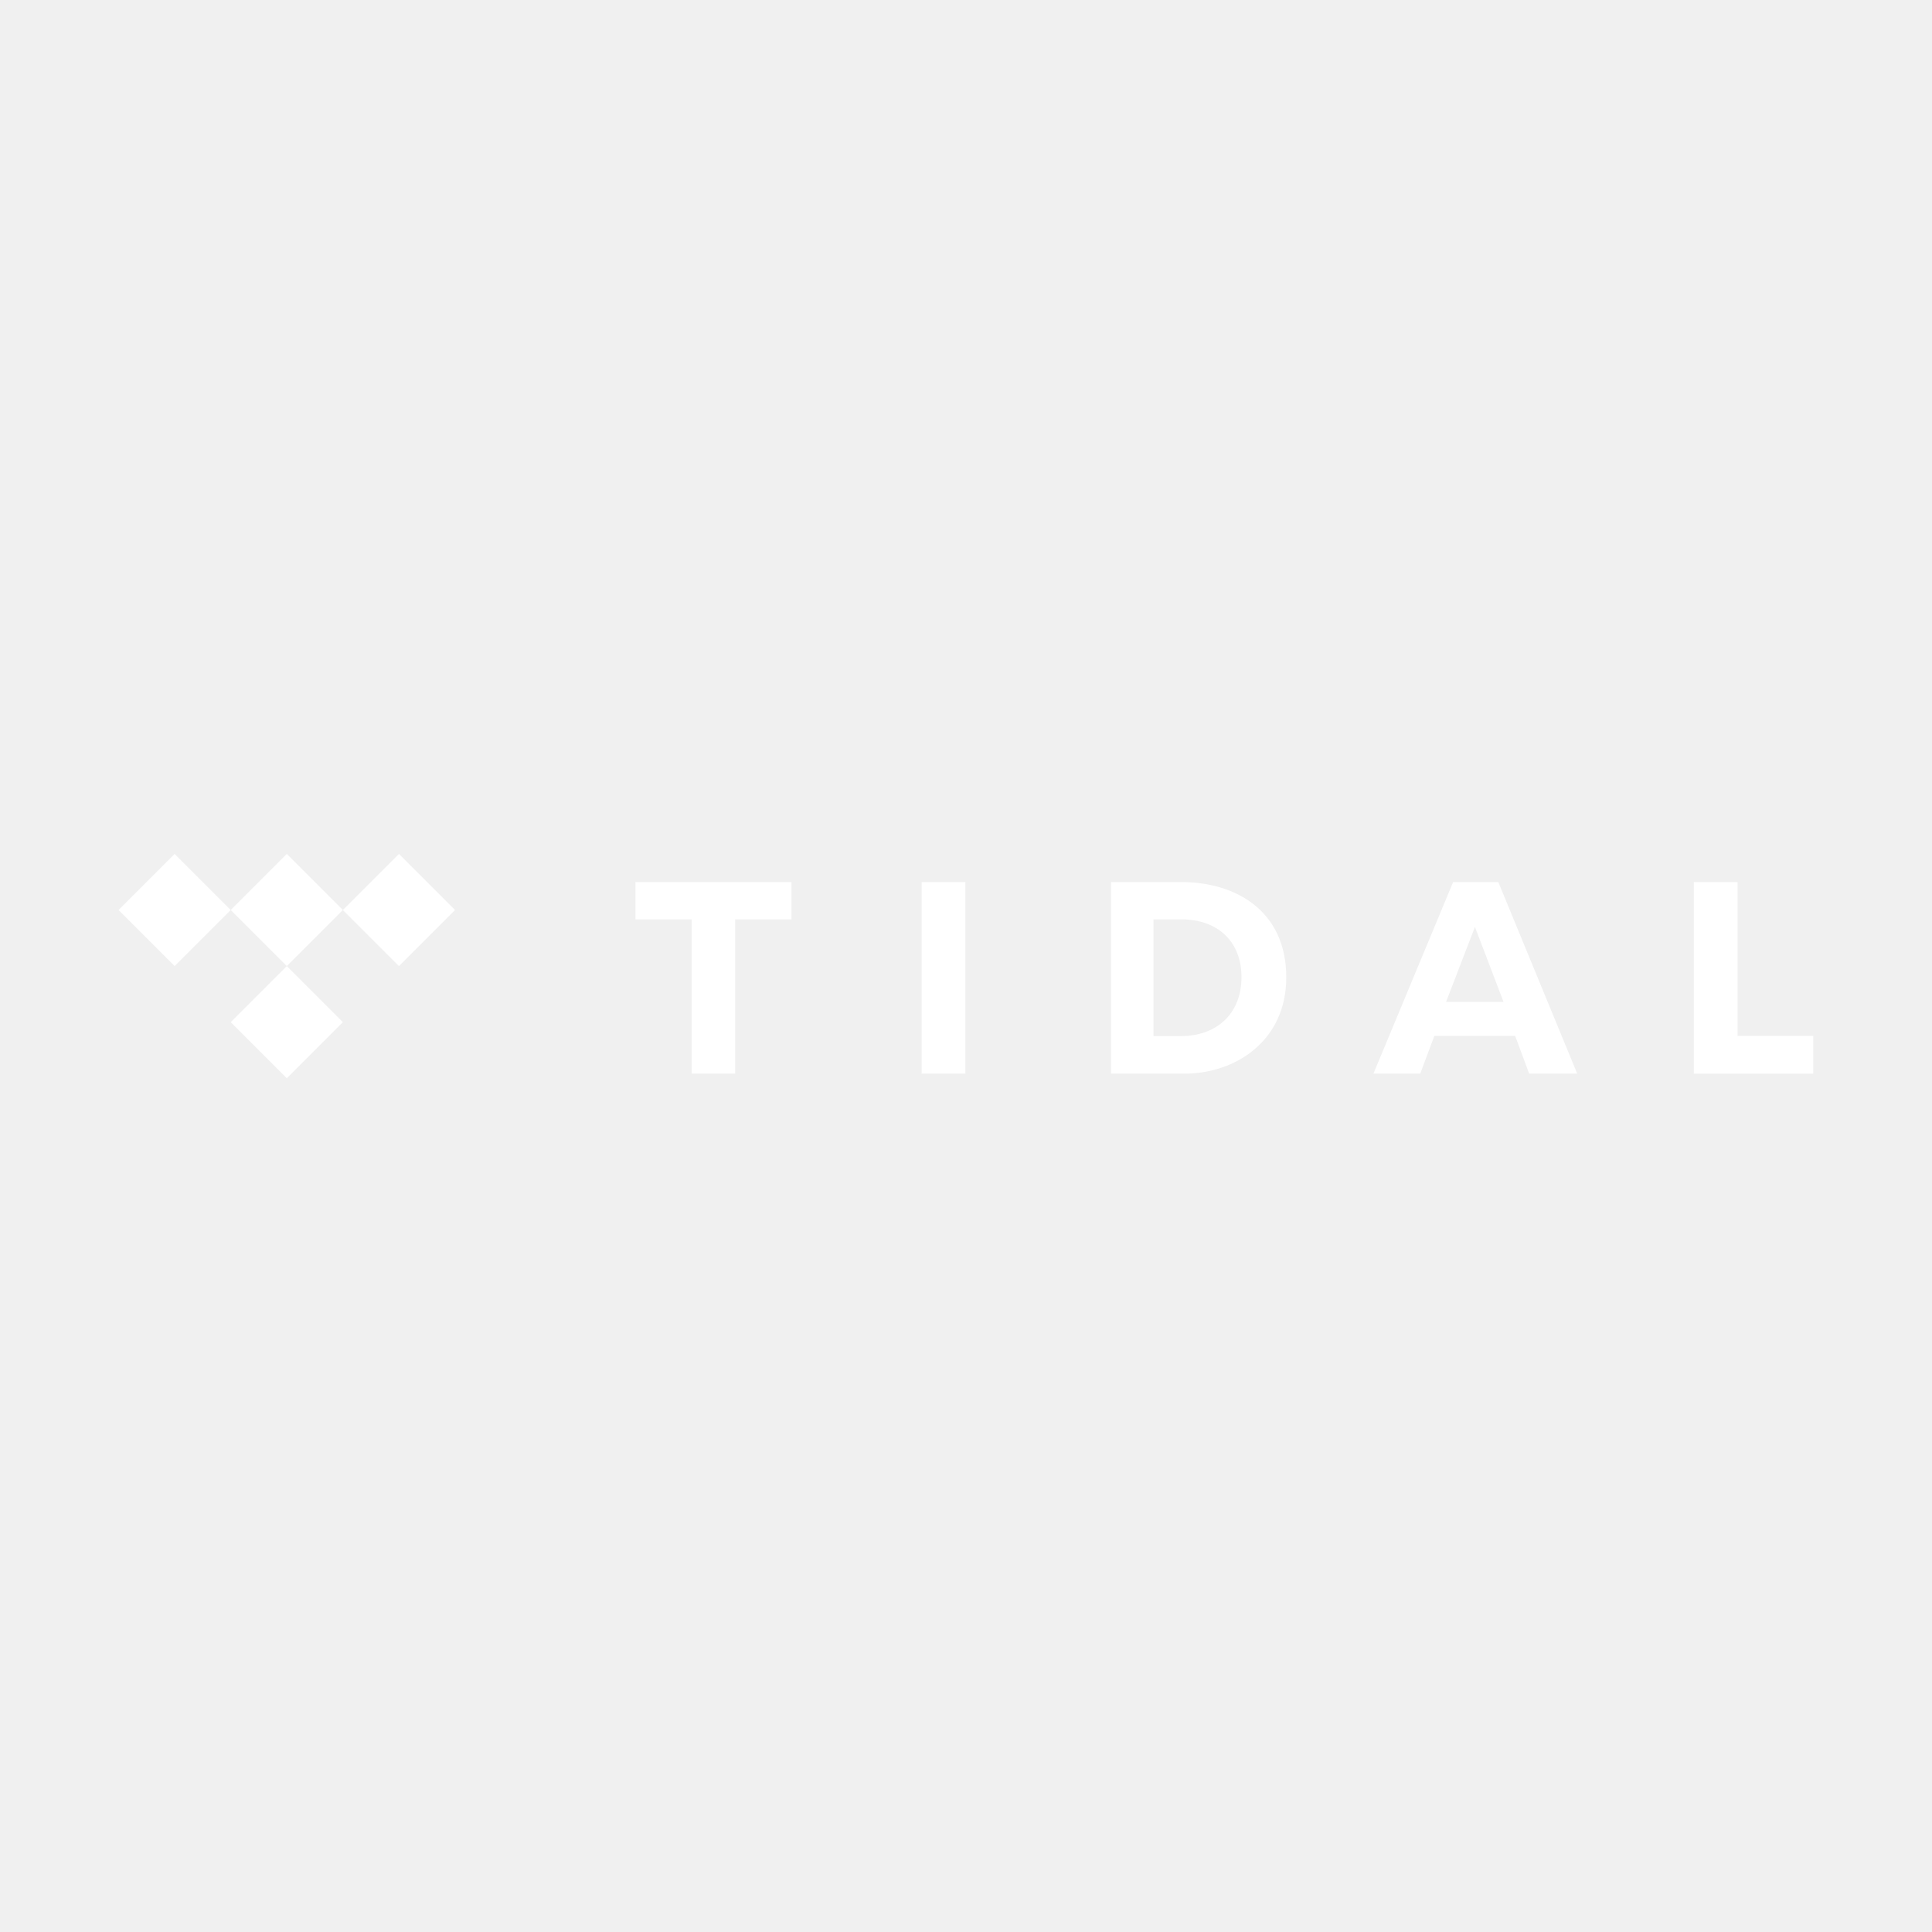
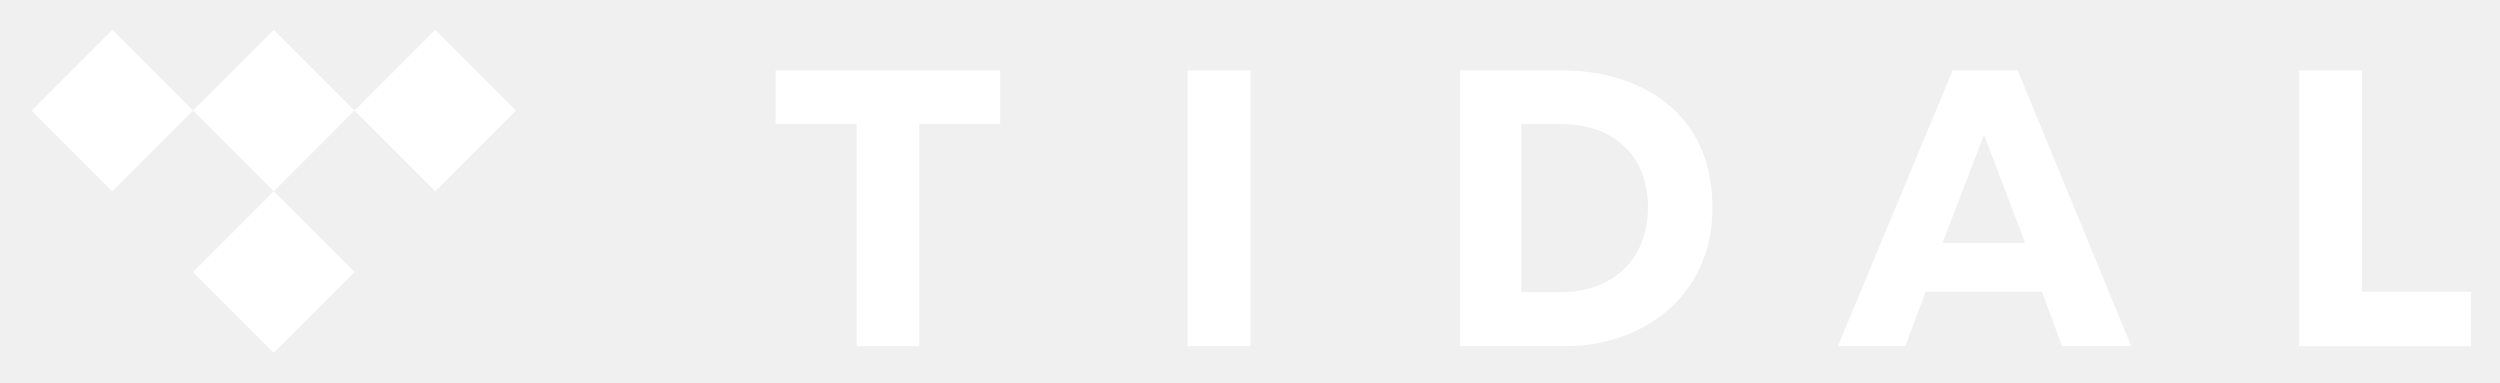
- <svg xmlns="http://www.w3.org/2000/svg" id="Layer_1" data-name="Layer 1" viewBox="0 0 960 960">
+ <svg xmlns="http://www.w3.org/2000/svg" id="Layer_1" data-name="Layer 1" viewBox="48 414 863 132">
  <g>
    <path fill="#FFFFFF" d="M365.31,533.49h-21.61v-76.67h-27.96v-18.53h77.53v18.53h-27.96v76.67Z" />
    <path fill="#FFFFFF" d="M457.95,533.49h21.74v-95.19h-21.74v95.19Z" />
    <path fill="#FFFFFF" d="M863.4,514.71h37.6v18.79h-59.35v-95.2h21.74v76.41Z" />
    <path fill="#FFFFFF" d="M573.17,514.84h13.48c18.14,0,30.24-11.32,30.24-29.33s-12.22-28.68-29.72-28.68h-14v58.01ZM552.07,438.3h35.22c25.99,0,51.85,13.76,51.85,47.34,0,31.65-25.35,47.85-50.56,47.85h-36.51s0-95.19,0-95.19Z" />
    <path fill="#FFFFFF" d="M718.55,497.81l14.34-37.23,14.2,37.23h-28.54ZM759.82,533.49h23.89l-39.21-95.2h-22.45l-39.6,95.2h23.26l7.02-18.78h40.14l6.96,18.78Z" />
  </g>
  <path fill="#FFFFFF" d="M170.37,452.17l-27.86,27.87-27.86-27.87,27.86-27.86,27.86,27.86Z" />
  <path fill="#FFFFFF" d="M170.37,507.9l-27.86,27.87-27.86-27.87,27.86-27.86,27.86,27.86Z" />
  <path fill="#FFFFFF" d="M114.64,452.18l-27.86,27.87-27.86-27.87,27.86-27.86,27.86,27.86Z" />
  <path fill="#FFFFFF" d="M226.1,452.18l-27.86,27.87-27.87-27.87,27.87-27.86,27.86,27.86Z" />
</svg>
